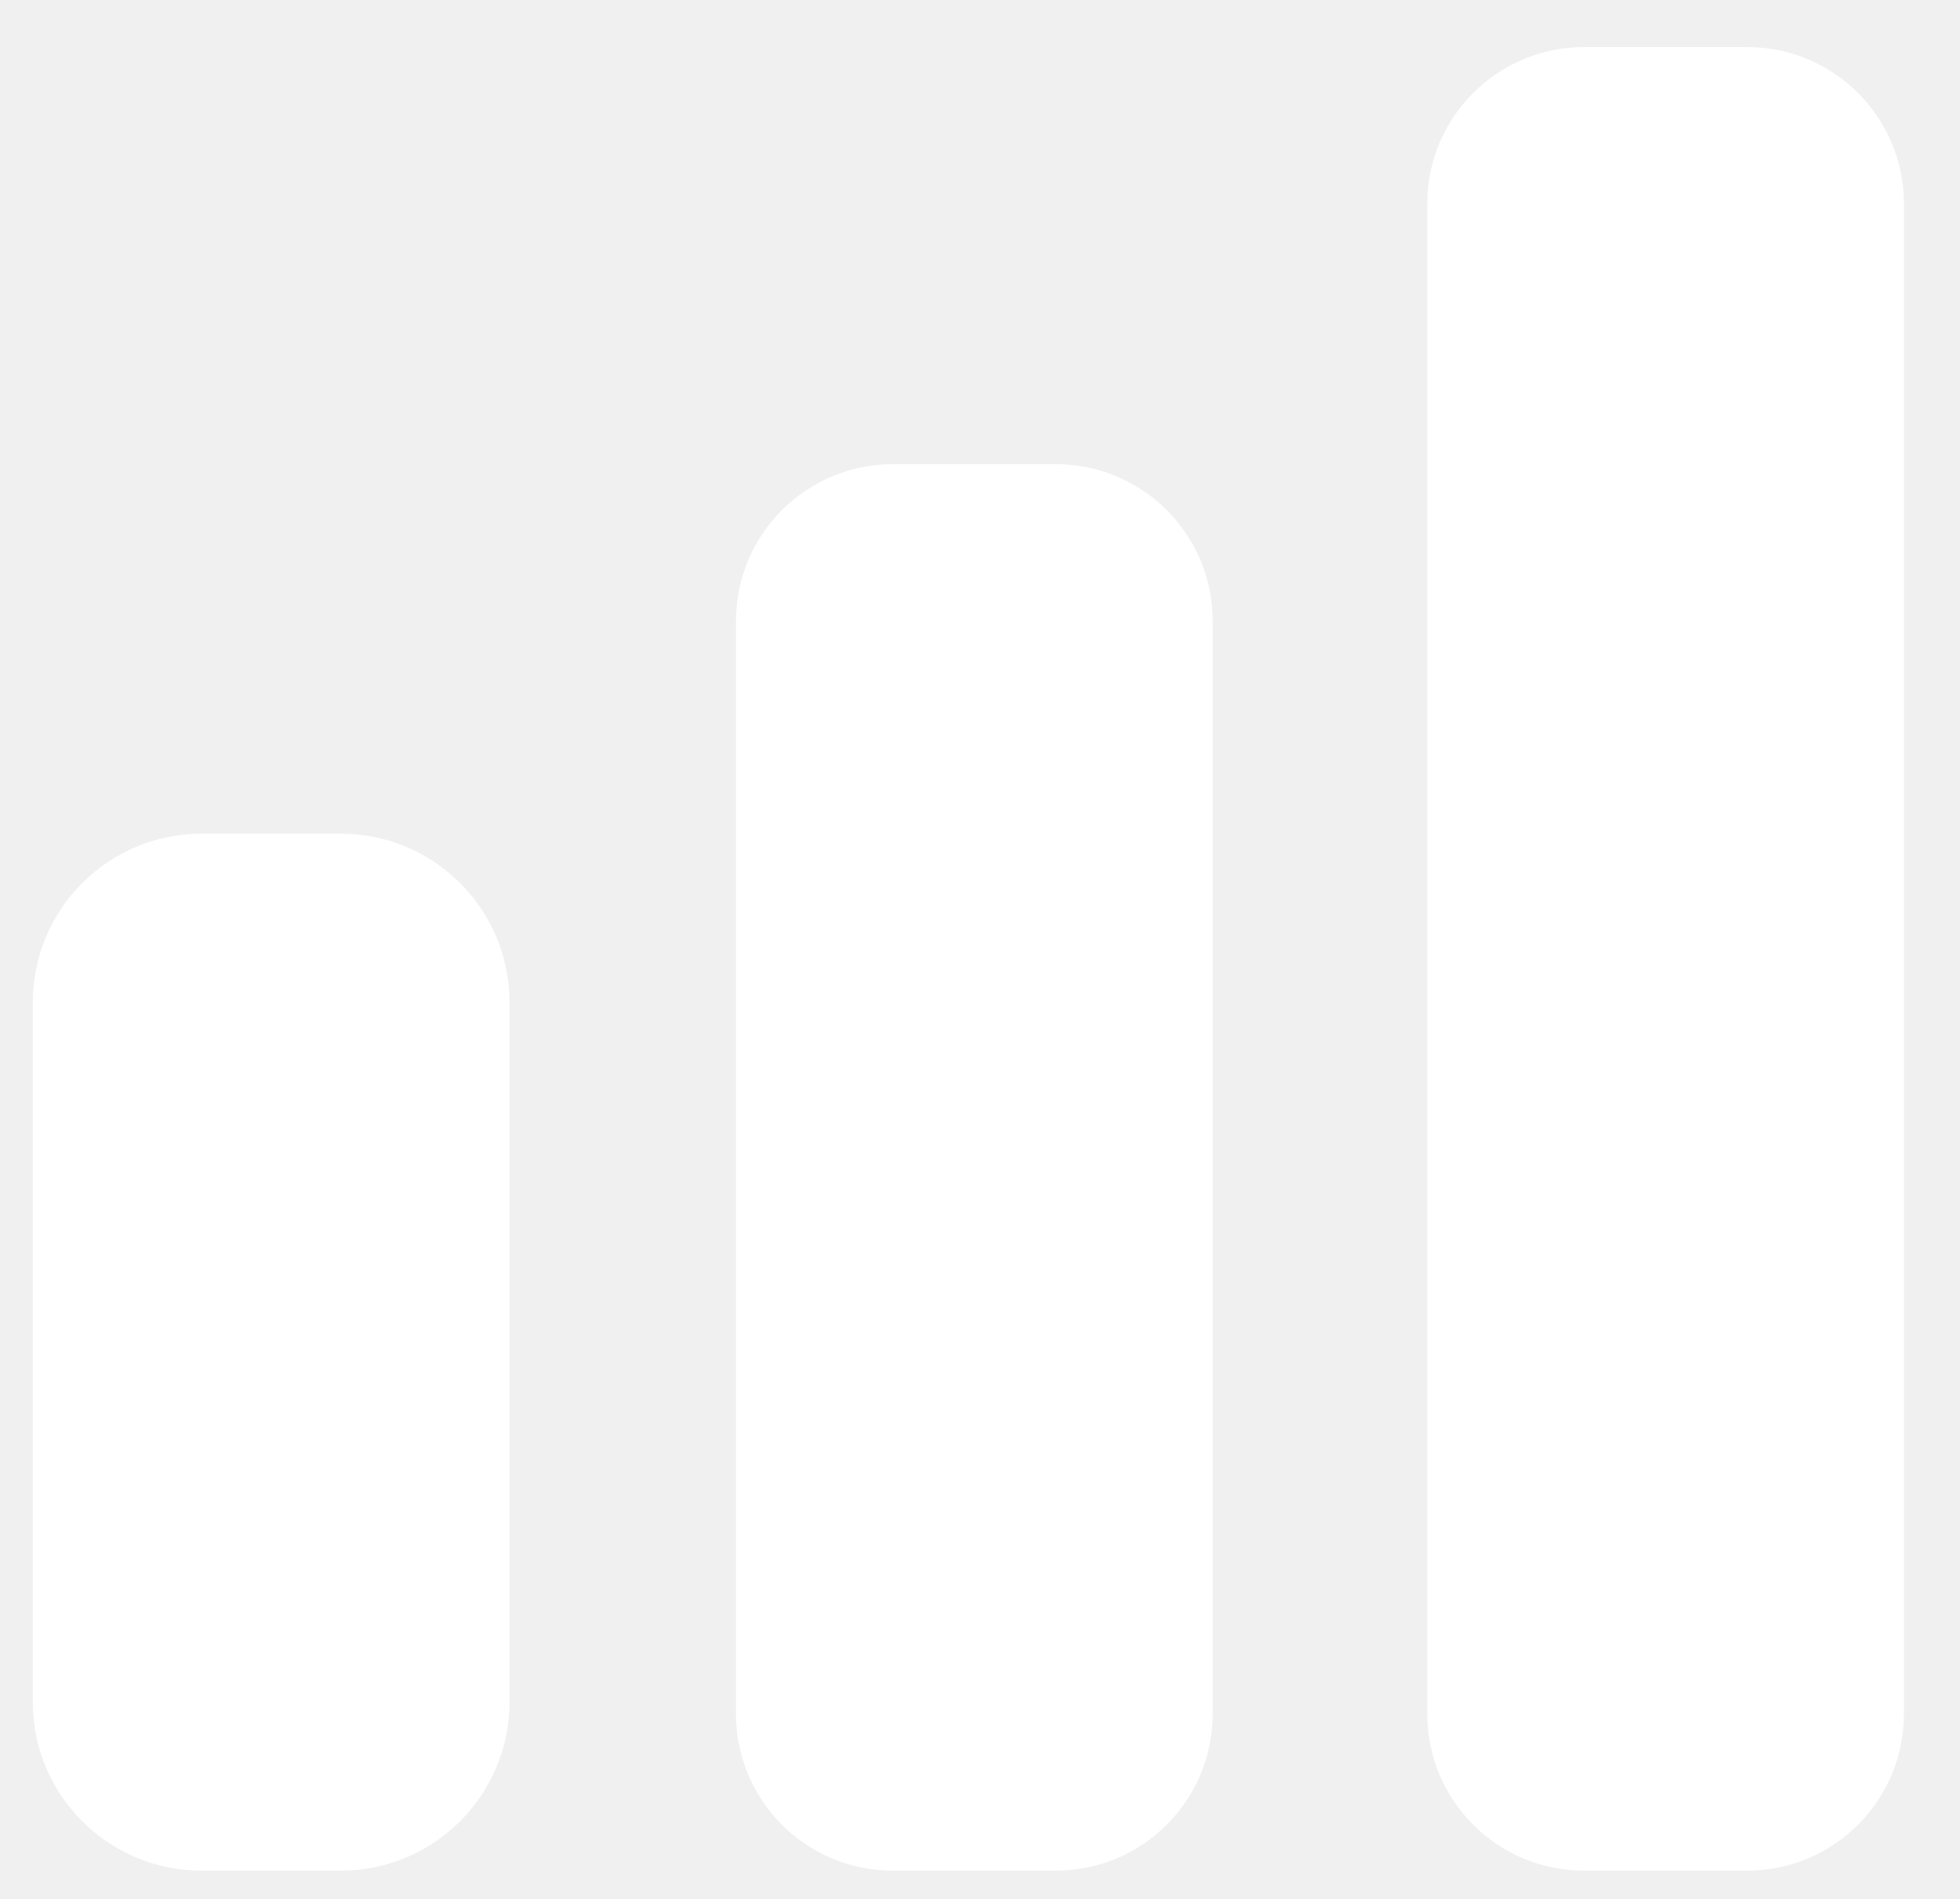
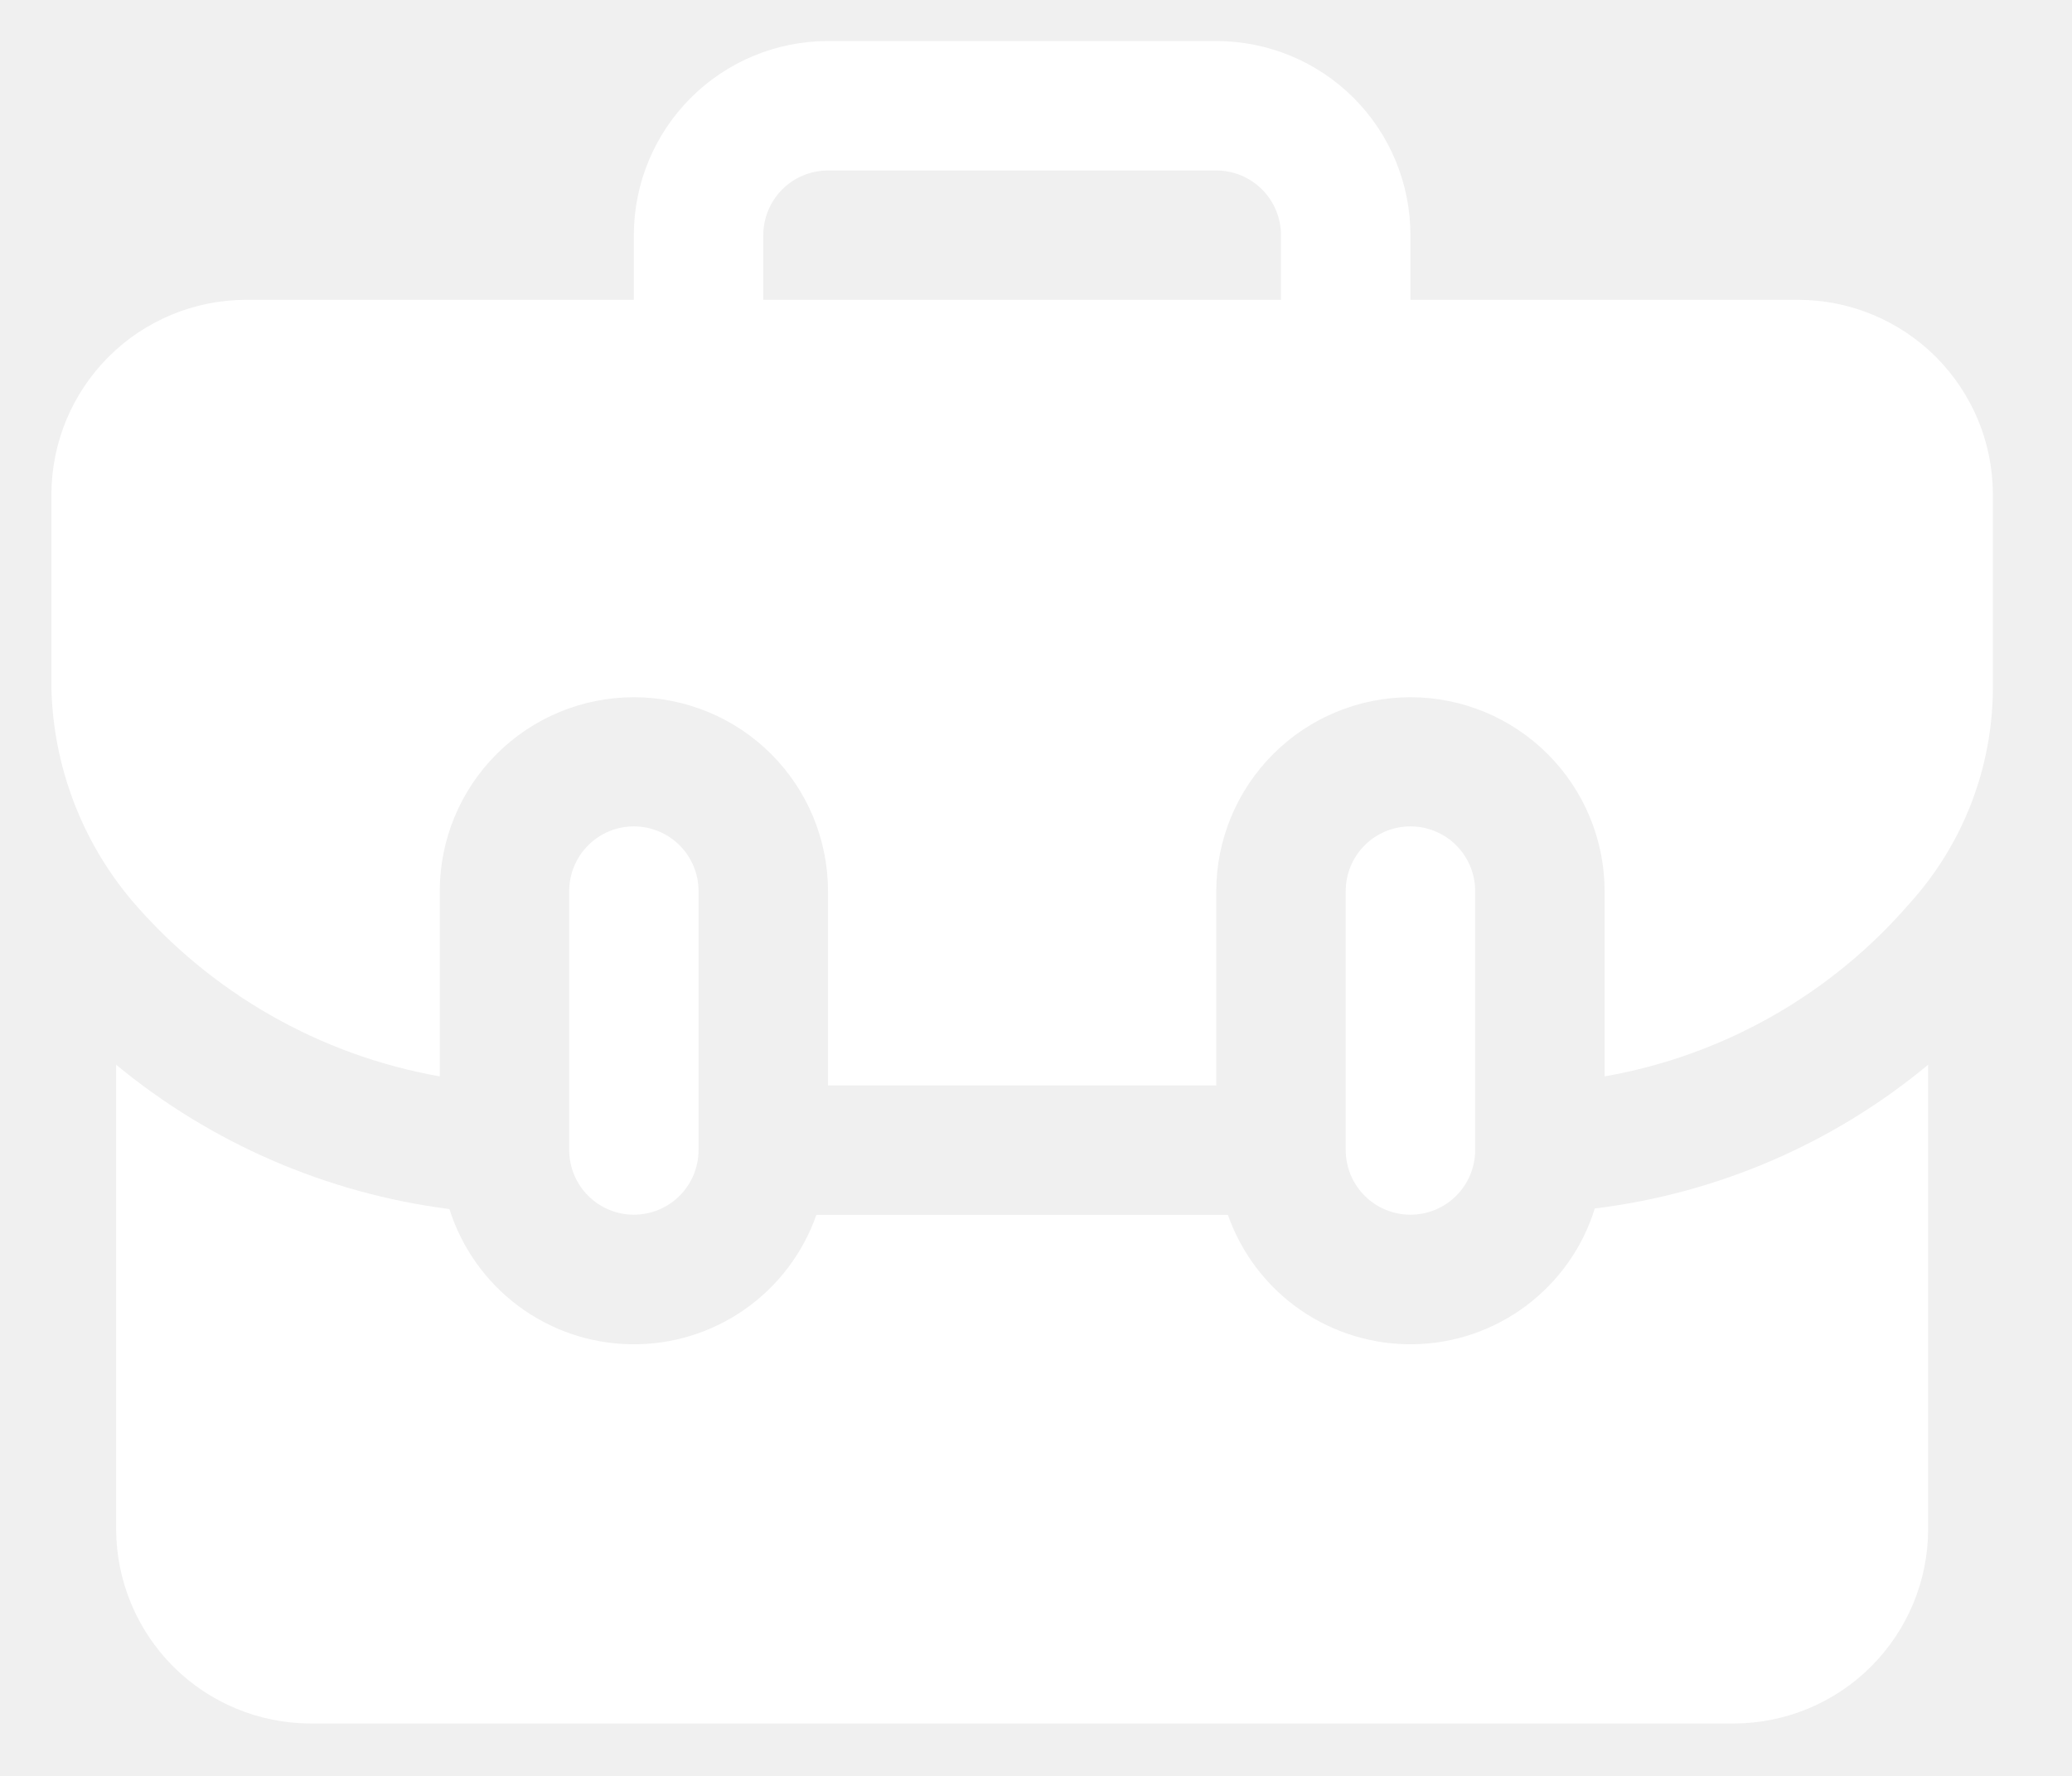
- <svg xmlns="http://www.w3.org/2000/svg" width="32" height="31" viewBox="0 0 32 31" fill="none">
-   <path d="M19.799 10.139C19.799 8.724 18.652 7.578 17.238 7.578H14.577C13.162 7.578 12.016 8.724 12.016 10.139V27.978C12.016 29.392 13.162 30.539 14.577 30.539H17.238C18.652 30.539 19.799 29.392 19.799 27.978V10.139Z" fill="white" />
-   <path d="M8.319 16.366C8.319 14.844 7.085 13.61 5.563 13.61H3.291C1.769 13.61 0.535 14.844 0.535 16.366V27.783C0.535 29.305 1.769 30.539 3.291 30.539H5.563C7.085 30.539 8.319 29.305 8.319 27.783V16.366Z" fill="white" />
-   <path d="M31.085 3.328C31.085 1.914 29.938 0.768 28.524 0.768H25.863C24.448 0.768 23.302 1.914 23.302 3.328V27.978C23.302 29.392 24.448 30.539 25.863 30.539H28.524C29.938 30.539 31.085 29.392 31.085 27.978V3.328Z" fill="white" />
+ <svg xmlns="http://www.w3.org/2000/svg" width="21" height="18" viewBox="0 0 21 18" fill="none">
+   <path d="M18.23 3.039H14.295V2.384C14.295 1.862 14.088 1.361 13.719 0.992C13.35 0.623 12.849 0.416 12.327 0.416H8.392C7.87 0.416 7.37 0.623 7.001 0.992C6.632 1.361 6.424 1.862 6.424 2.384V3.039H2.489C1.968 3.041 1.468 3.249 1.1 3.617C0.731 3.986 0.523 4.486 0.521 5.007V6.975C0.54 7.764 0.827 8.523 1.335 9.126C2.137 10.064 3.241 10.695 4.457 10.91V9.034C4.457 8.512 4.664 8.012 5.033 7.643C5.402 7.274 5.903 7.067 6.424 7.067C6.946 7.067 7.447 7.274 7.816 7.643C8.185 8.012 8.392 8.512 8.392 9.034V11.002H12.327V9.034C12.327 8.512 12.535 8.012 12.904 7.643C13.273 7.274 13.773 7.067 14.295 7.067C14.817 7.067 15.317 7.274 15.686 7.643C16.055 8.012 16.263 8.512 16.263 9.034V10.91C17.463 10.7 18.555 10.081 19.352 9.159C19.895 8.561 20.196 7.782 20.198 6.975V5.007C20.197 4.486 19.989 3.986 19.62 3.617C19.251 3.249 18.752 3.041 18.23 3.039ZM7.736 2.384C7.736 2.21 7.805 2.043 7.928 1.92C8.051 1.797 8.218 1.728 8.392 1.728H12.327C12.501 1.728 12.668 1.797 12.791 1.92C12.914 2.043 12.983 2.21 12.983 2.384V3.039H7.736V2.384Z" fill="white" />
+   <path d="M16.164 12.248C16.042 12.642 15.799 12.986 15.469 13.234C15.14 13.481 14.741 13.618 14.329 13.625C13.917 13.632 13.513 13.509 13.175 13.274C12.837 13.039 12.582 12.703 12.445 12.314H8.274C8.138 12.702 7.883 13.038 7.546 13.273C7.208 13.509 6.805 13.632 6.393 13.625C5.982 13.619 5.583 13.483 5.253 13.237C4.923 12.991 4.679 12.647 4.555 12.255C3.314 12.096 2.142 11.589 1.177 10.792V15.501C1.179 16.023 1.387 16.522 1.755 16.891C2.124 17.26 2.624 17.467 3.145 17.469H17.575C18.096 17.467 18.596 17.26 18.964 16.891C19.333 16.522 19.541 16.023 19.542 15.501V10.792C18.581 11.59 17.411 12.095 16.171 12.248H16.164Z" fill="white" />
+   <path d="M7.08 11.656V9.032C7.08 8.858 7.011 8.691 6.888 8.568C6.765 8.445 6.598 8.376 6.424 8.376C6.25 8.376 6.084 8.445 5.961 8.568C5.838 8.691 5.769 8.858 5.769 9.032V11.656C5.769 11.83 5.838 11.997 5.961 12.12C6.084 12.243 6.25 12.312 6.424 12.312C6.598 12.312 6.765 12.243 6.888 12.12C7.011 11.997 7.08 11.83 7.08 11.656Z" fill="white" />
+   <path d="M14.951 11.656V9.032C14.951 8.858 14.882 8.691 14.759 8.568C14.636 8.445 14.469 8.376 14.295 8.376C14.121 8.376 13.954 8.445 13.831 8.568C13.708 8.691 13.639 8.858 13.639 9.032V11.656C13.639 11.83 13.708 11.997 13.831 12.12C13.954 12.243 14.121 12.312 14.295 12.312C14.469 12.312 14.636 12.243 14.759 12.12C14.882 11.997 14.951 11.83 14.951 11.656Z" fill="white" />
</svg>
